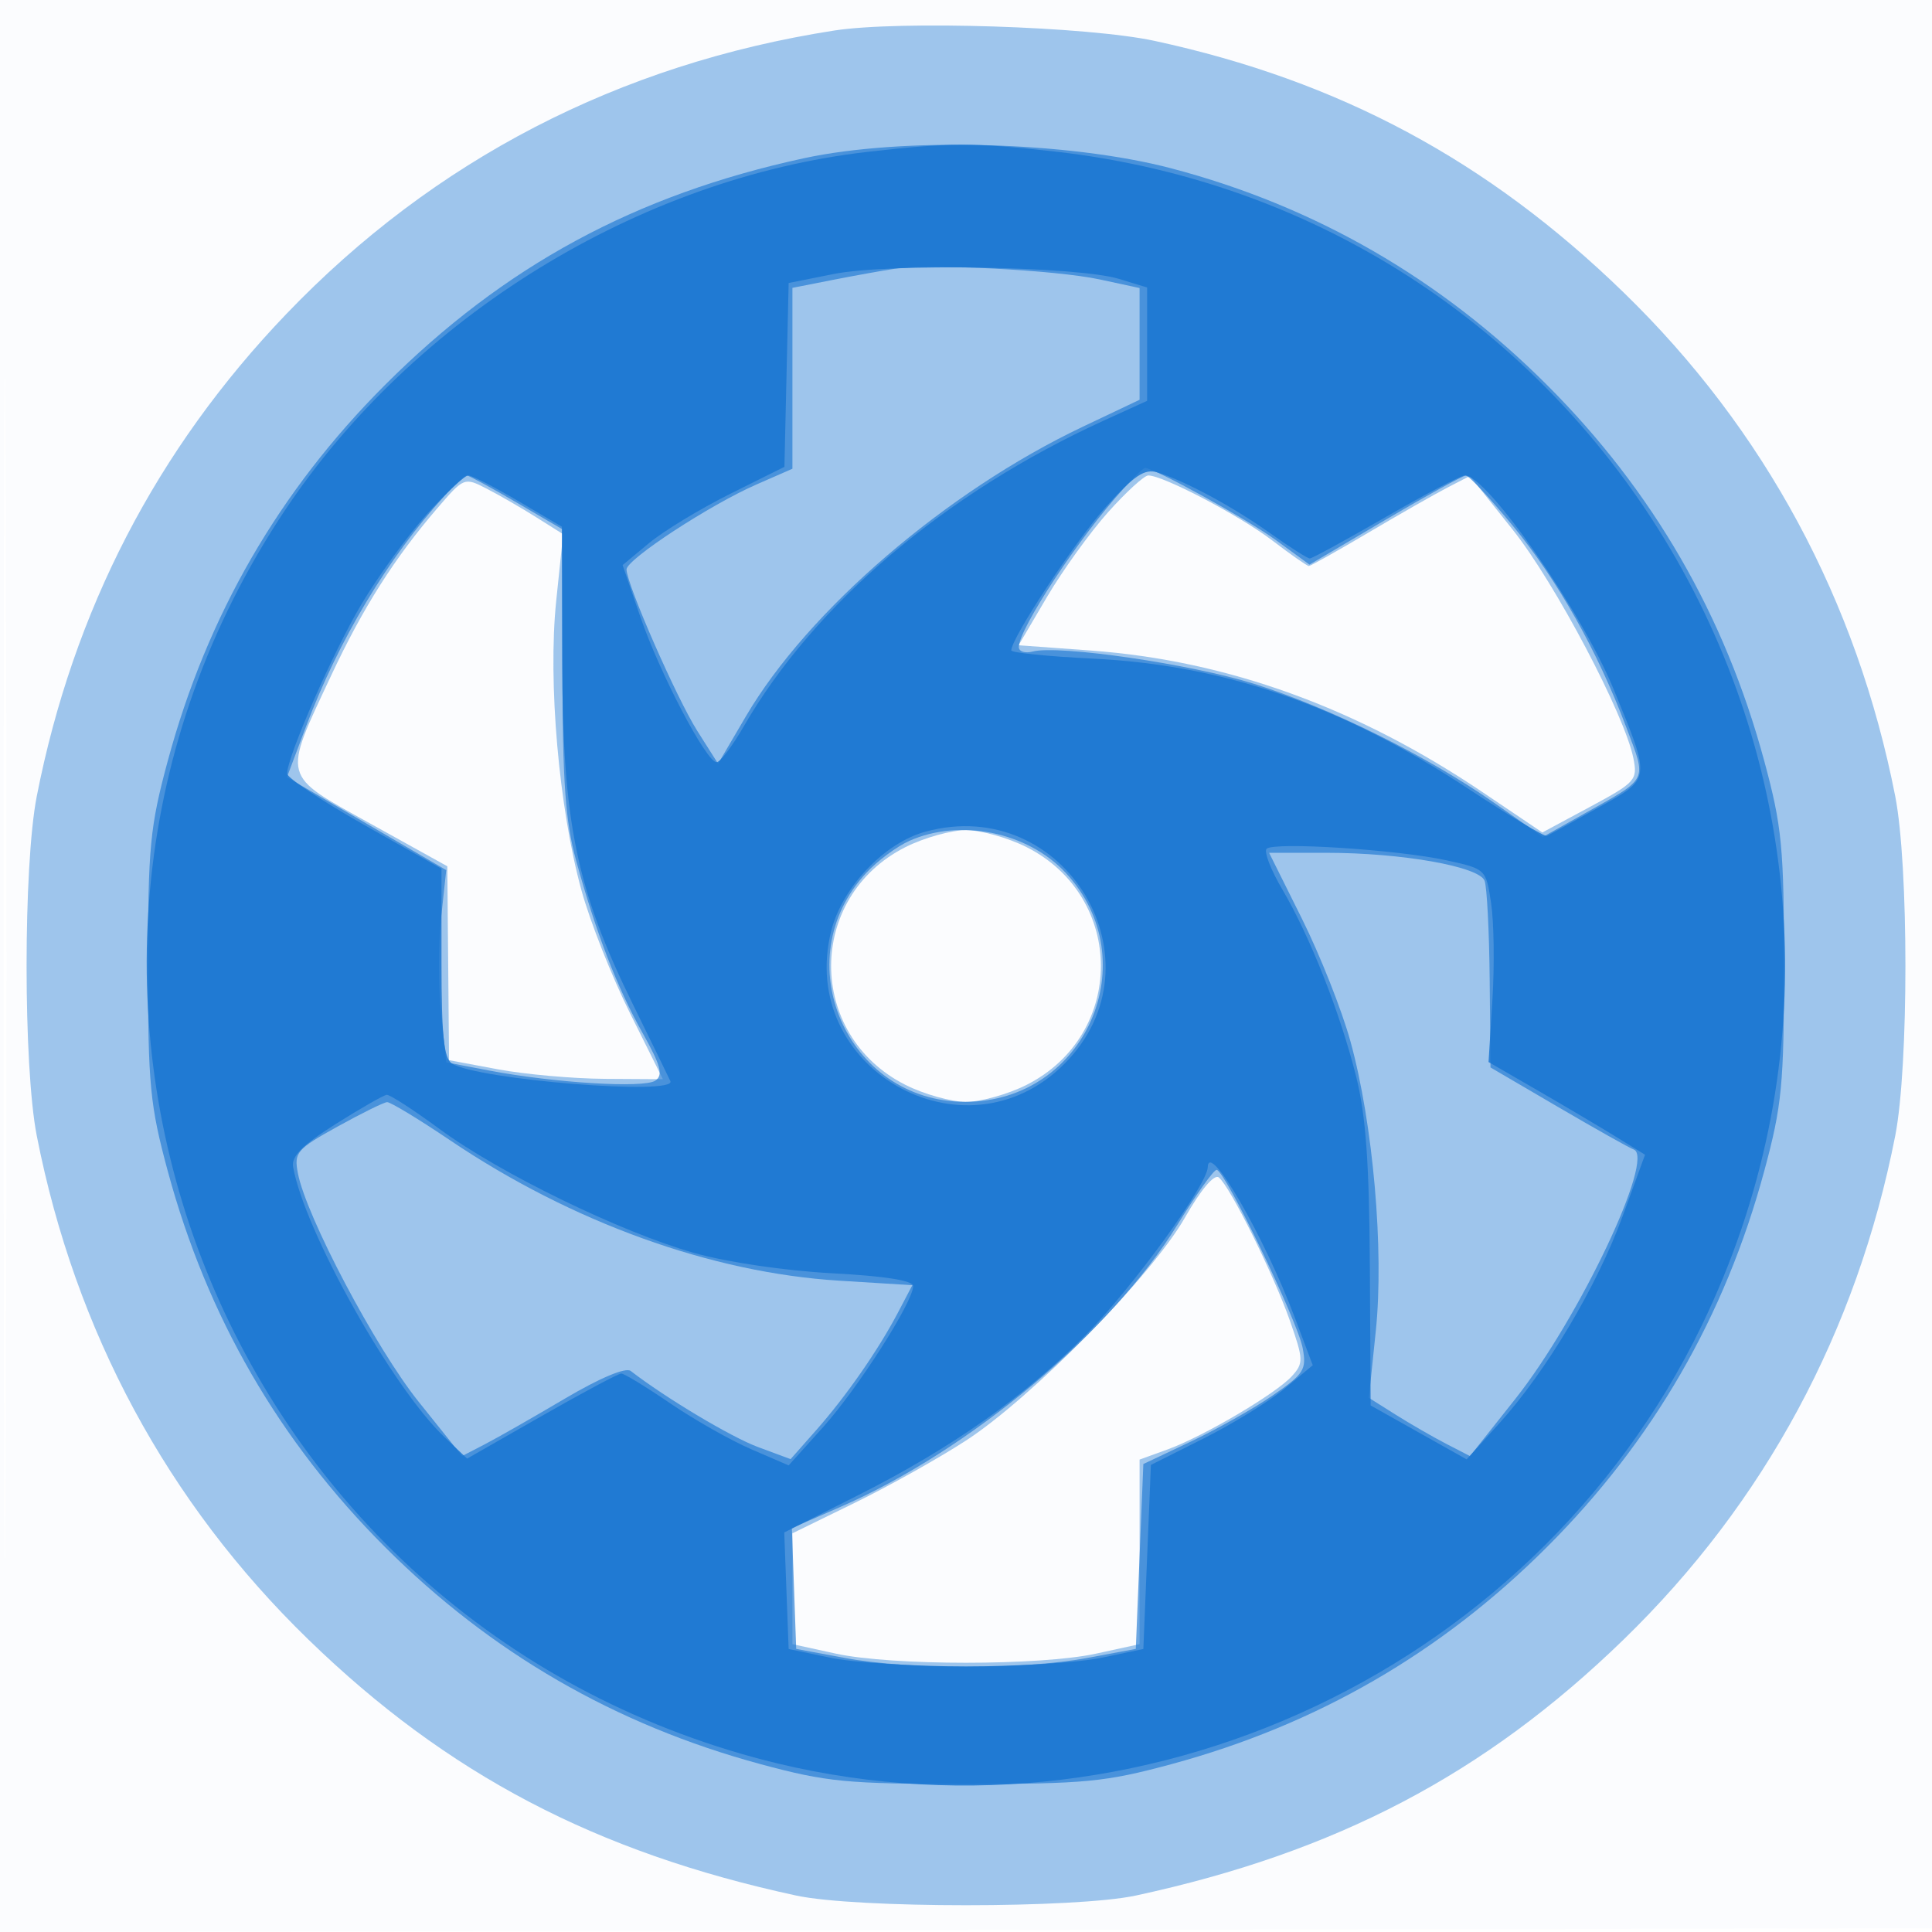
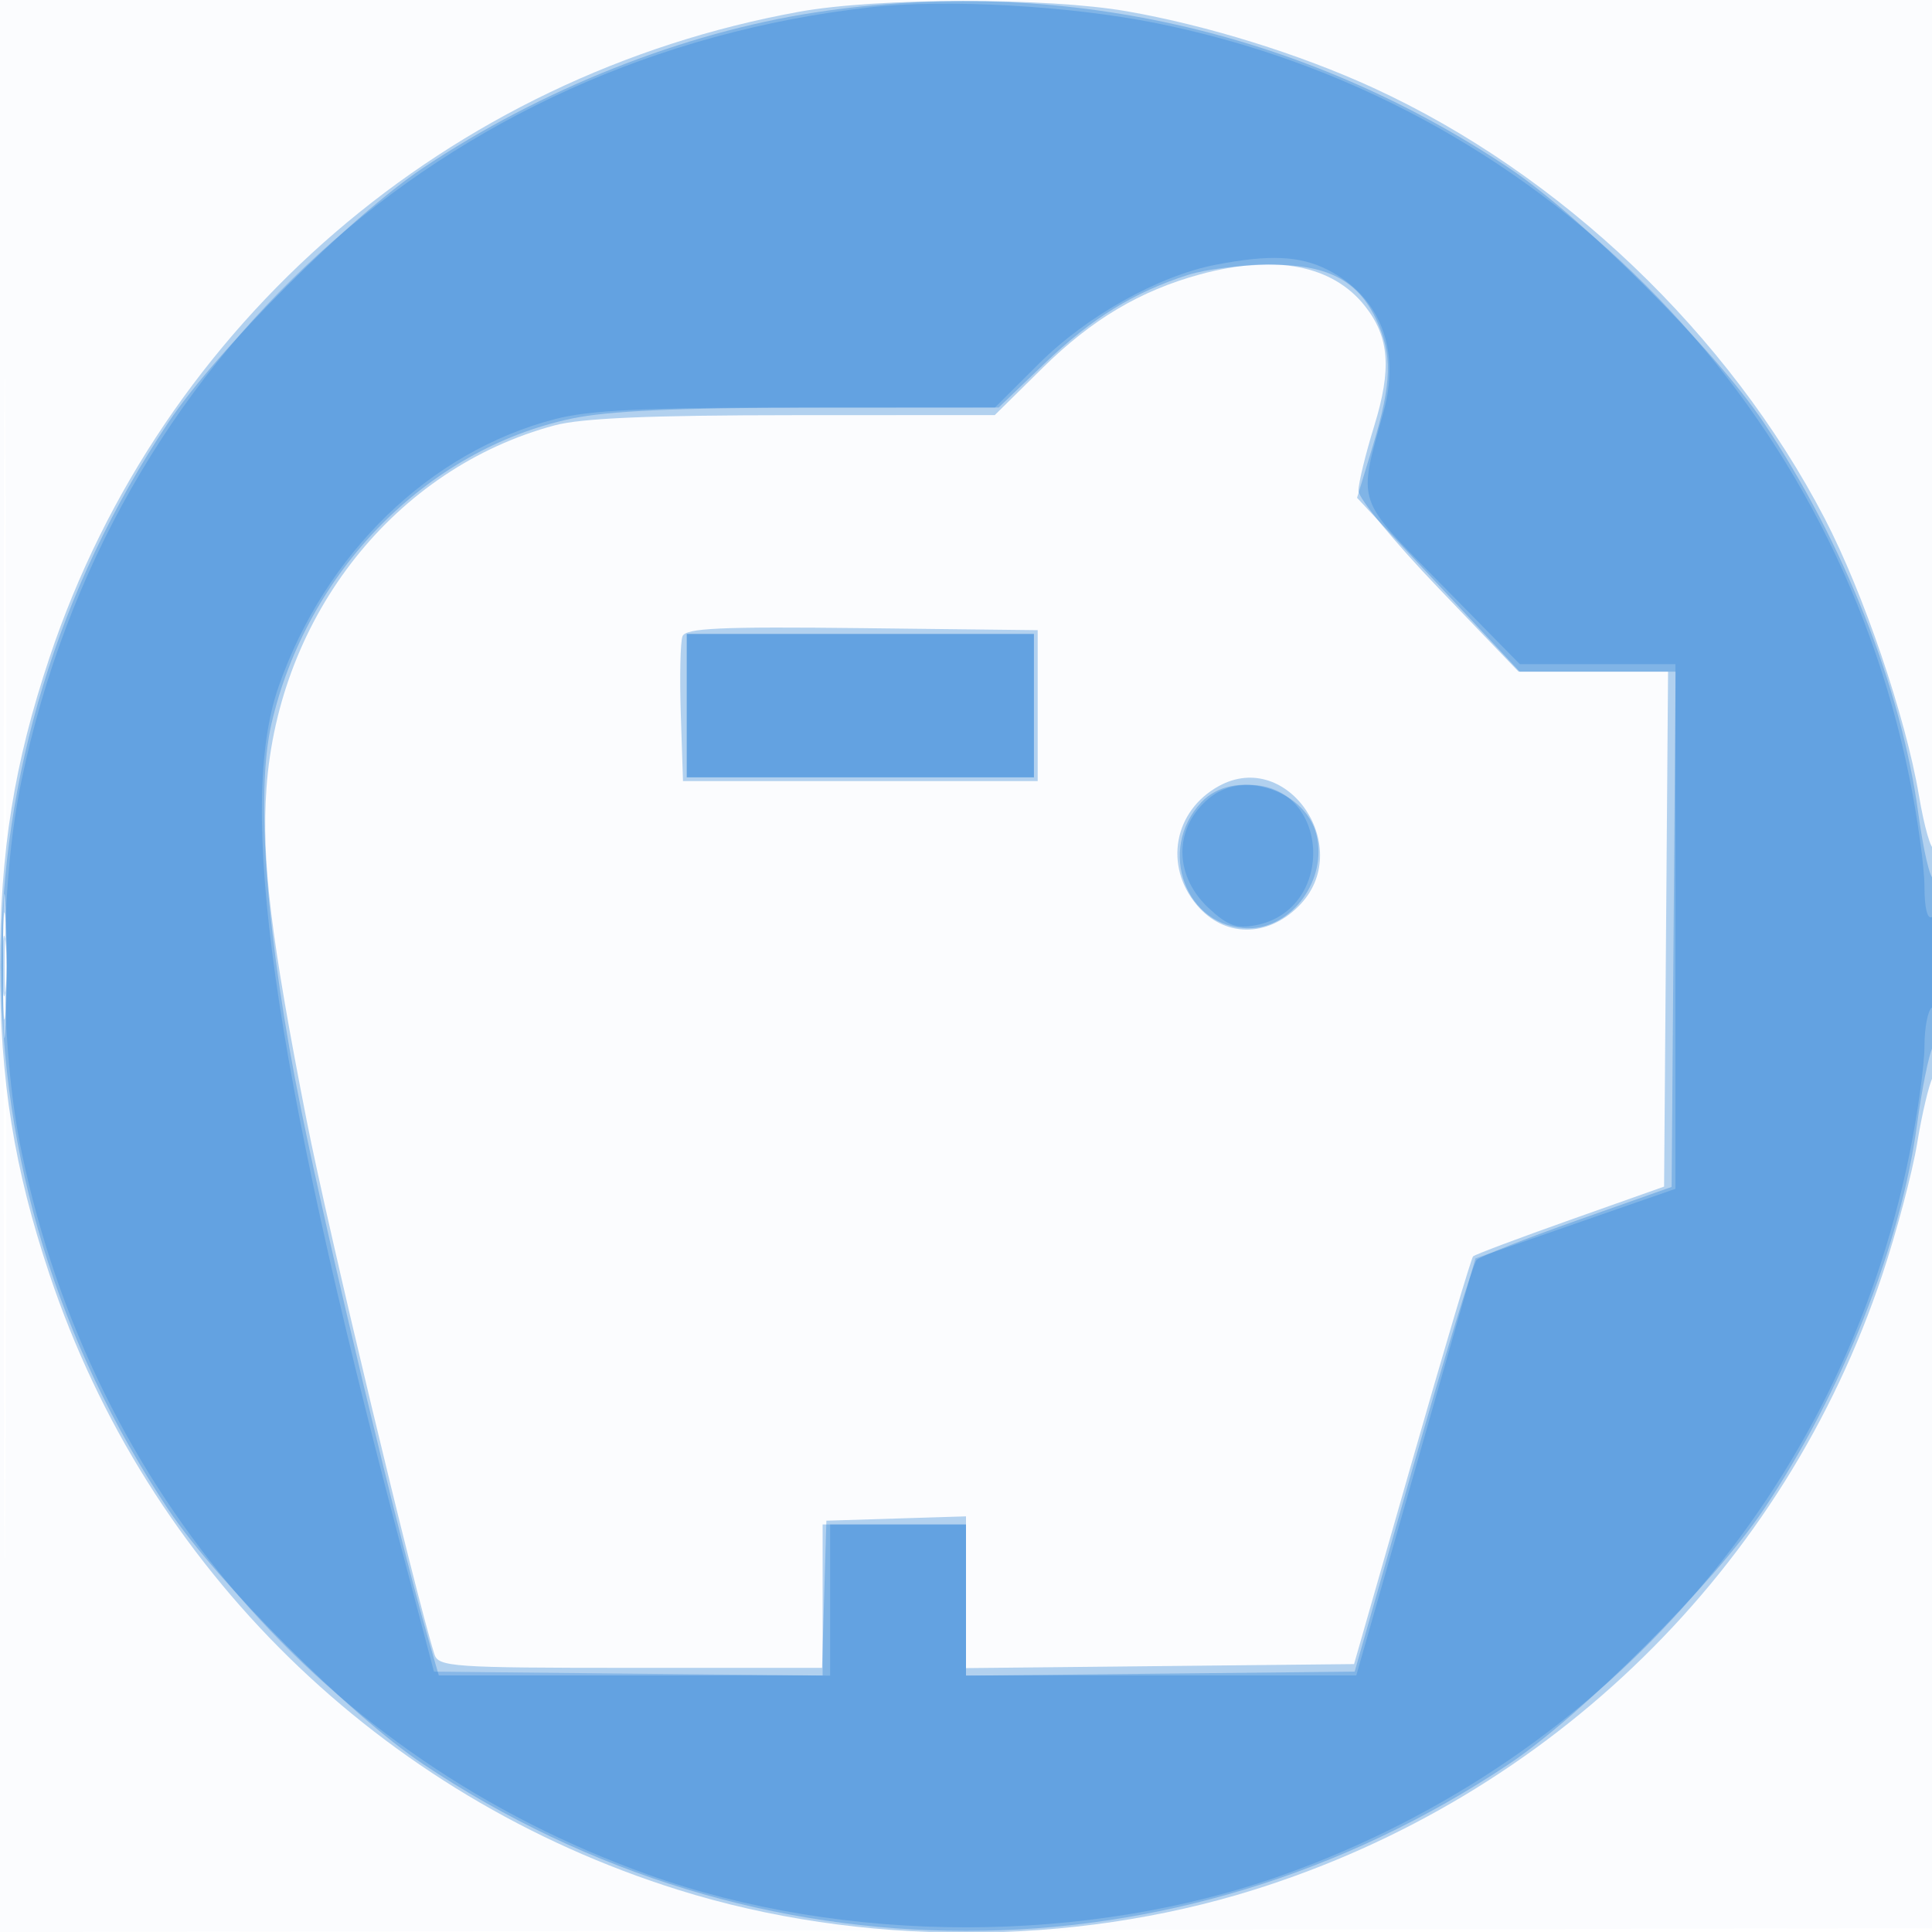
<svg xmlns="http://www.w3.org/2000/svg" width="256" height="256">
-   <path fill-opacity=".016" d="M0 128.004v128.004l128.25-.254 128.25-.254.254-127.75L257.008 0H0v128.004m.485.496c0 70.4.119 99.053.265 63.672.146-35.38.146-92.98 0-128C.604 29.153.485 58.1.485 128.5" fill="#1976D2" fill-rule="evenodd" />
-   <path fill-opacity=".414" d="M110.5 4.051C82.037 8.492 57.508 21.188 37.936 41.608 20.753 59.537 9.701 80.895 4.873 105.5c-1.801 9.181-1.801 35.819 0 45 5.086 25.923 17.318 48.612 35.98 66.739 18.375 17.848 38.091 28.197 64.647 33.931 7.912 1.708 37.088 1.708 45 0 26.556-5.734 46.272-16.083 64.647-33.931 18.662-18.127 30.894-40.816 35.98-66.739 1.801-9.181 1.801-35.819 0-45-5.086-25.923-17.318-48.612-35.98-66.739-18.016-17.5-37.679-28.049-62.147-33.342-8.851-1.915-33.839-2.719-42.5-1.368M57.937 67.355c-5.675 6.602-9.848 13.179-14.046 22.136-6.475 13.818-6.675 13.065 5.205 19.652l10.177 5.643.114 12.846.113 12.847 6.5 1.214c3.575.667 9.951 1.235 14.169 1.26l7.669.047-4.359-8.75c-2.397-4.812-5.289-12.125-6.425-16.25-2.998-10.886-4.465-27.659-3.355-38.358l.919-8.858-3.559-2.242c-1.957-1.233-4.909-2.936-6.559-3.786-2.978-1.534-3.026-1.515-6.563 2.599m88.906.496c-2.389 2.669-6.038 7.731-8.111 11.25l-3.767 6.399 9.58.7c18.028 1.316 35.321 7.575 51.975 18.814l7.848 5.295 6.334-3.404c6.009-3.23 6.304-3.56 5.738-6.405-1.147-5.77-10.374-23.254-15.998-30.312l-5.672-7.12-3.002 1.552c-1.651.854-6.361 3.538-10.467 5.966-4.107 2.428-7.65 4.414-7.875 4.414-.225 0-2.416-1.532-4.869-3.404-4.319-3.297-14.43-8.596-16.402-8.596-.533 0-2.924 2.183-5.312 4.851M119.97 112.25c-13.123 6.629-13.123 24.871 0 31.5 2.45 1.238 6.063 2.25 8.03 2.25 1.967 0 5.58-1.012 8.03-2.25 13.123-6.629 13.123-24.871 0-31.5-2.45-1.237-6.063-2.25-8.03-2.25-1.967 0-5.58 1.013-8.03 2.25M157 161.354c-4.352 7.642-20.272 23.85-29 29.524-3.575 2.325-10.213 6.041-14.75 8.26l-8.25 4.033V217.858l5.75 1.254c7.405 1.615 27.095 1.615 34.5 0l5.75-1.254v-24.456l3.648-1.32c4.794-1.733 14.437-7.412 16.54-9.741 1.553-1.719 1.535-2.204-.269-7.341-2.19-6.233-7.905-17.753-9.416-18.979-.608-.493-2.383 1.609-4.503 5.333" fill="#1976D2" fill-rule="evenodd" />
-   <path fill-opacity=".633" d="M106.5 20.973c-22.292 4.83-39.705 14.257-55.488 30.039-14.029 14.03-23.57 30.536-28.774 49.782-2.363 8.739-2.625 11.45-2.625 27.206s.262 18.467 2.625 27.206c5.204 19.246 14.745 35.752 28.774 49.782 14.03 14.029 30.536 23.57 49.782 28.774 8.739 2.363 11.45 2.625 27.206 2.625s18.467-.262 27.206-2.625c19.246-5.204 35.752-14.745 49.782-28.774 14.029-14.03 23.57-30.536 28.774-49.782 2.363-8.739 2.625-11.45 2.625-27.206s-.262-18.467-2.625-27.206c-5.204-19.246-14.745-35.752-28.774-49.782-14.091-14.09-30.744-23.693-49.782-28.705-13.549-3.567-35.609-4.171-48.706-1.334m12 14.646c-1.65.25-5.362.92-8.25 1.489L105 38.142v23.97l-4.75 2.077c-6.192 2.707-17.255 9.944-17.232 11.273.035 1.995 6.648 17.075 9.379 21.388l2.754 4.349 3.674-6.267c8.243-14.057 26.562-29.805 44.666-38.396L151 52.973V38.166l-5.25-1.133c-5.812-1.255-22.567-2.124-27.25-1.414m30.364 29.131C143.041 71.129 135 83.305 135 85.744c0 .588.826.853 1.835.589 3.458-.904 21.048 1.663 29.357 4.284 10.03 3.165 22.999 9.592 31.774 15.747l6.466 4.535 5.534-3.108c8.572-4.815 8.255-4.157 5.513-11.444-3.799-10.092-9.099-19.497-15.061-26.725-3.004-3.642-5.79-6.614-6.19-6.605-.4.009-5.225 2.667-10.721 5.907l-9.993 5.89-4.507-3.286C165.275 68.808 152.92 62 151.716 62c-.188 0-1.472 1.237-2.852 2.75m-90 1C51.41 73.915 44.842 84.856 40.56 96.241l-2.536 6.741 10.552 6.155 10.552 6.156-.681 6.353c-.374 3.495-.372 9.226.004 12.737l.683 6.383 5.683 1.085c8.602 1.642 20.516 2.366 22.019 1.338 1.068-.73.728-1.998-1.686-6.301-3.395-6.053-6.18-13.281-8.819-22.888-1.413-5.145-1.79-10.397-1.808-25.188L74.5 70.123l-6.088-3.561C65.063 64.603 62.11 63 61.849 63c-.261 0-1.605 1.237-2.985 2.75m61.636 45.667c-1.65.737-4.209 2.632-5.686 4.211-10.782 11.526-2.66 30.372 13.089 30.372 15.938 0 24.142-18.76 13.283-30.373-5.038-5.388-13.972-7.206-20.686-4.21m52.021 10.333c2.397 4.813 5.289 12.125 6.425 16.25 2.998 10.886 4.465 27.659 3.355 38.358l-.919 8.858 3.559 2.242c1.957 1.233 4.972 2.97 6.7 3.861l3.141 1.62 5.984-7.548c8.468-10.679 18.616-32.069 15.696-33.084-.529-.184-5.012-2.704-9.962-5.6l-9-5.265-.109-11.634c-.061-6.398-.364-12.295-.675-13.105-.725-1.891-10.983-3.703-20.967-3.703h-7.587l4.359 8.75M44.704 149.289c-5.391 2.986-5.757 3.417-5.238 6.149 1.091 5.733 10.297 23.167 15.988 30.278l5.776 7.216 3.002-1.552c1.651-.854 6.432-3.58 10.625-6.059 4.62-2.731 8.054-4.175 8.714-3.664 4.628 3.577 13.301 8.762 16.873 10.086l4.316 1.6 3.37-3.816c3.99-4.517 8.242-10.633 10.867-15.629l1.893-3.603-9.695-.598c-16.92-1.046-35.444-7.731-51.57-18.613-4.144-2.796-7.893-5.066-8.33-5.045-.437.022-3.403 1.484-6.591 3.25m111.329 12.97c-8.786 14.244-27.564 29.962-44.73 37.44l-6.376 2.778.286 8.006.287 8.007 6.5 1.208c8.333 1.549 23.668 1.549 32 0l6.5-1.209.5-12.249.5-12.249 6.276-2.966c3.452-1.63 8.335-4.381 10.851-6.113 4.167-2.866 4.523-3.428 3.986-6.28-.682-3.621-10.343-23.636-11.403-23.623-.39.004-2.72 3.267-5.177 7.25" fill="#1976D2" fill-rule="evenodd" />
-   <path fill-opacity=".833" d="M115 20.118C84.682 23.586 54.789 41.994 37.68 67.73-3.021 128.953 27.51 211.9 98.296 232.413c50.062 14.507 104.459-9.792 127.215-56.827C258.3 107.81 214.472 28.41 139.666 20.069c-10.711-1.194-13.857-1.188-24.666.049m-4.5 16.181l-6 1.201-.28 12.178-.28 12.179-7.22 3.599c-3.971 1.98-8.795 4.91-10.72 6.51l-3.5 2.91 2.334 6.812C87.393 89.16 93.598 101 94.954 101c.471 0 2.089-2.137 3.596-4.75 9.336-16.183 26.726-30.955 47.7-40.518l5.75-2.621V38.094l-3.75-1.144c-5.437-1.658-30.556-2.091-37.75-.651m36.061 30.844C142.51 71.649 134 84.546 134 86.18c0 .31 4.838.799 10.75 1.087 17.603.858 33.113 6.239 49.915 17.316 5.371 3.542 10.015 6.322 10.319 6.178.304-.143 3.341-1.819 6.75-3.723 7.107-3.97 7.052-3.561 2.109-15.64C209.616 81.068 197.061 63 194.11 63c-.524 0-5.238 2.475-10.478 5.5-5.239 3.025-9.774 5.5-10.077 5.5-.303 0-2.689-1.521-5.303-3.38-4.927-3.505-11.193-6.882-14.883-8.021-1.702-.526-3.071.388-6.808 4.544m-90.026 1.029c-2.558 2.845-6.464 8.226-8.681 11.958-3.706 6.237-9.746 20.006-9.814 22.37-.016.55 4.581 3.611 10.216 6.803l10.244 5.802v12.483c0 9.611.322 12.681 1.398 13.348 3.467 2.146 29.807 4.253 28.929 2.314-.187-.412-2.439-5.025-5.004-10.25-7.445-15.161-9.276-24.064-9.326-45.352l-.043-17.851-5.771-3.399C65.508 64.529 62.522 63 62.048 63c-.474 0-2.955 2.328-5.513 5.172m66.085 42.031c-5.429 1.479-11.024 7.375-12.478 13.148C105.571 141.503 127.79 154.21 141 141c13.493-13.493.151-35.847-18.38-30.797m45.208 2.27c-.369.387.572 2.813 2.091 5.39 3.672 6.227 7.668 16.356 9.778 24.784 1.284 5.128 1.741 11.474 1.817 25.216l.102 18.364 6.362 3.573 6.361 3.573 4.296-4.745c6.263-6.918 12.985-18.203 16.375-27.493l2.965-8.125-3.737-2.311c-2.056-1.271-6.722-4.035-10.369-6.143l-6.63-3.832.513-8.233c.283-4.528.206-10.283-.17-12.79-.68-4.54-.702-4.561-5.882-5.699-6.478-1.422-22.966-2.478-23.872-1.529M44.5 148.928c-4.405 2.781-5.911 4.291-5.665 5.68 1.497 8.459 13.101 29.194 20.024 35.778l3.035 2.886 9.868-5.636c5.427-3.1 10.181-5.636 10.564-5.636.383 0 3.299 1.776 6.479 3.947 3.181 2.171 8.013 4.91 10.739 6.086l4.956 2.139 4.54-5.042c4.589-5.096 11.96-16.631 11.96-18.716 0-.736-3.755-1.33-10.75-1.701-6.206-.33-13.92-1.465-18.25-2.686-9.699-2.736-25.808-10.574-33.753-16.423-3.439-2.532-6.589-4.572-7-4.534-.411.039-3.447 1.775-6.747 3.858m115.533 5.738c-.066 2.336-10.026 16.03-16.166 22.227-8.065 8.141-17.827 15.013-30.159 21.23l-9.791 4.937.291 7.72.292 7.72 5.5 1.154c3.025.634 11.125 1.153 18 1.153s14.975-.519 18-1.153l5.5-1.154.5-12.195.5-12.195 7-3.515c3.85-1.934 8.675-4.906 10.723-6.605l3.722-3.09-2.347-6.236c-4.096-10.882-11.461-23.619-11.565-19.998" fill="#1976D2" fill-rule="evenodd" />
+   <path fill="#1976D2" fill-opacity=".016" fill-rule="evenodd" d="M0 128.004v128.004l128.25-.254 128.25-.254.254-127.75L257.008 0H0v128.004m.485.496c0 70.4.119 99.053.265 63.672.146-35.38.146-92.98 0-128C.604 29.153.485 58.1.485 128.5" />
+   <path fill="#1976D2" fill-opacity=".322" fill-rule="evenodd" d="M105.922 1.552C59.423 9.972 21.407 42.713 6.559 87.127 1.869 101.157 0 112.802 0 128c0 15.198 1.869 26.843 6.559 40.873 13.04 39.006 43.834 69.157 83.27 81.531 24.16 7.581 52.182 7.581 76.342 0 39.441-12.376 70.278-42.573 83.258-81.531 1.901-5.705 3.973-13.523 4.603-17.373.631-3.85 1.557-7.781 2.058-8.736 1.065-2.032 1.253-31.441.194-30.381-.394.393-1.305-2.769-2.024-7.029-1.753-10.377-7.338-26.776-12.496-36.691-12.698-24.407-34.911-45.59-59.796-57.023-9.745-4.476-22.029-8.292-32.678-10.149-10.573-1.843-33.025-1.812-43.368.061M159 36.36c-7.916 2.155-14.334 5.969-20.843 12.386L131.815 55l-26.658.012c-19.065.008-28.081.393-31.657 1.349-21.121 5.651-36.576 25.119-38.193 48.112-.67 9.522.566 19.725 5.335 44.027 2.826 14.404 14.401 62.757 16.93 70.726.519 1.637 2.519 1.774 25.959 1.774h25.397l.286-9.75.286-9.75 9.25-.288 9.25-.287v20.109l25.71-.267 25.71-.267 7.669-26.795c4.218-14.738 7.862-26.99 8.099-27.227.238-.237 6.03-2.415 12.872-4.84l12.44-4.408.263-34.115.263-34.115H201.219l-10.61-11.072C184.774 71.839 180 66.036 180 65.034c0-1.003.938-4.86 2.084-8.572 2.339-7.57 2.02-11.789-1.199-15.881-4.297-5.462-11.922-6.933-21.885-4.221M90.434 84.311c-.284.741-.386 5.362-.225 10.268l.291 8.921h47v-20l-23.274-.268c-18.784-.217-23.374-.009-23.792 1.079m71.066 19.85c-5.95 3.272-7.294 10.553-2.911 15.762 3.601 4.28 9.297 4.345 13.488.154 7.555-7.555-1.367-20.981-10.577-15.916M.402 128c0 8.525.154 12.012.341 7.75.188-4.262.188-11.237 0-15.5-.187-4.263-.341-.775-.341 7.75" />
+   <path fill="#1976D2" fill-opacity=".318" fill-rule="evenodd" d="M108 1.651C90.523 4.326 71.676 11.808 56 22.293 46.364 28.739 28.739 46.364 22.293 56c-29.533 44.153-29.533 99.847 0 144 6.446 9.636 24.071 27.261 33.707 33.707 44.153 29.533 99.847 29.533 144 0 9.636-6.446 27.261-24.071 33.707-33.707 10.405-15.557 18.137-34.97 20.312-51 .634-4.675 1.564-9.281 2.067-10.236 1.115-2.119 1.232-23.079.125-22.395-.433.268-1.35-3.634-2.036-8.672-2.258-16.584-9.913-35.916-20.468-51.697-6.446-9.636-24.071-27.261-33.707-33.707-27.357-18.299-59.783-25.574-92-20.642m49.5 34.751c-7.176 2.276-12.851 5.769-19.065 11.736L132.33 54l-24.915.017c-17.77.013-26.856.429-31.685 1.452-19.185 4.066-35.107 20.266-39.763 40.459-2.146 9.307-.654 28.613 3.96 51.229 3.628 17.788 12.871 56.3 16.702 69.593l1.513 5.25H109v-20h19v20.034l25.75-.267 25.75-.267 7.665-26.865c4.216-14.776 8.041-27.238 8.5-27.692.459-.455 6.46-2.816 13.335-5.248l12.5-4.422.263-34.136.263-34.137h-20.659l-10.776-11.517-10.775-11.518 2.092-6.887c2.528-8.325 2.625-12.153.422-16.795-2.484-5.235-6.563-7.288-14.33-7.212-3.575.034-8.3.634-10.5 1.331M91 93.5v9.5h46V84H91v9.5m68.19 12.798c-5.942 6.324-2.04 16.702 6.279 16.702 5.758 0 10.448-6.498 8.963-12.415-1.562-6.224-10.944-8.862-15.242-4.287M.378 128c0 6.325.163 8.912.361 5.75.198-3.163.198-8.338 0-11.5-.198-3.163-.361-.575-.361 5.75" />
+   <path fill="#1976D2" fill-opacity=".285" fill-rule="evenodd" d="M115.265.972C58.709 7.383 14.59 47.541 2.881 103.266c-3 14.276-3 35.192 0 49.468 9.453 44.987 39.981 80.207 82.885 95.624 26.059 9.363 58.409 9.363 84.468 0 42.78-15.373 73.728-51.007 82.75-95.281 1.109-5.44 2.016-11.931 2.016-14.425 0-2.494.45-4.812 1-5.152.55-.34 1-3.318 1-6.618 0-3.745-.376-5.768-1-5.382-.612.378-1-1.187-1-4.034 0-2.558-.907-9.103-2.016-14.543-10.305-50.571-49.425-89.729-99.75-99.849C141.643.743 125.278-.163 115.265.972M161 35.098c-7.515 1.468-17.054 6.816-23.33 13.082L131.84 54h-26.21c-20.321 0-27.532.344-32.095 1.533C56.971 59.847 43.085 73.294 36.908 91c-5.53 15.851-.819 49.296 15.846 112.5l4.746 18 26.25.267 26.25.266V202h18v20h51.714l7.894-27.627 7.894-27.627 13.249-4.609L222 157.529V88h-20.62l-10.323-10.49c-11.531-11.718-11.151-10.591-7.729-22.963 2.283-8.256-.476-15.265-7.399-18.795-3.677-1.876-7.759-2.054-14.929-.654M91 93.5v9.5h46V84H91v9.5m68.455 12.955c-3.96 3.959-3.653 9.837.725 13.895 2.487 2.304 3.671 2.735 6.197 2.251C177.07 120.551 176.29 104 165.5 104c-2.479 0-4.351.76-6.045 2.455M.32 128c0 3.575.182 5.037.403 3.25.222-1.787.222-4.713 0-6.5-.221-1.787-.403-.325-.403 3.25" />
</svg>
